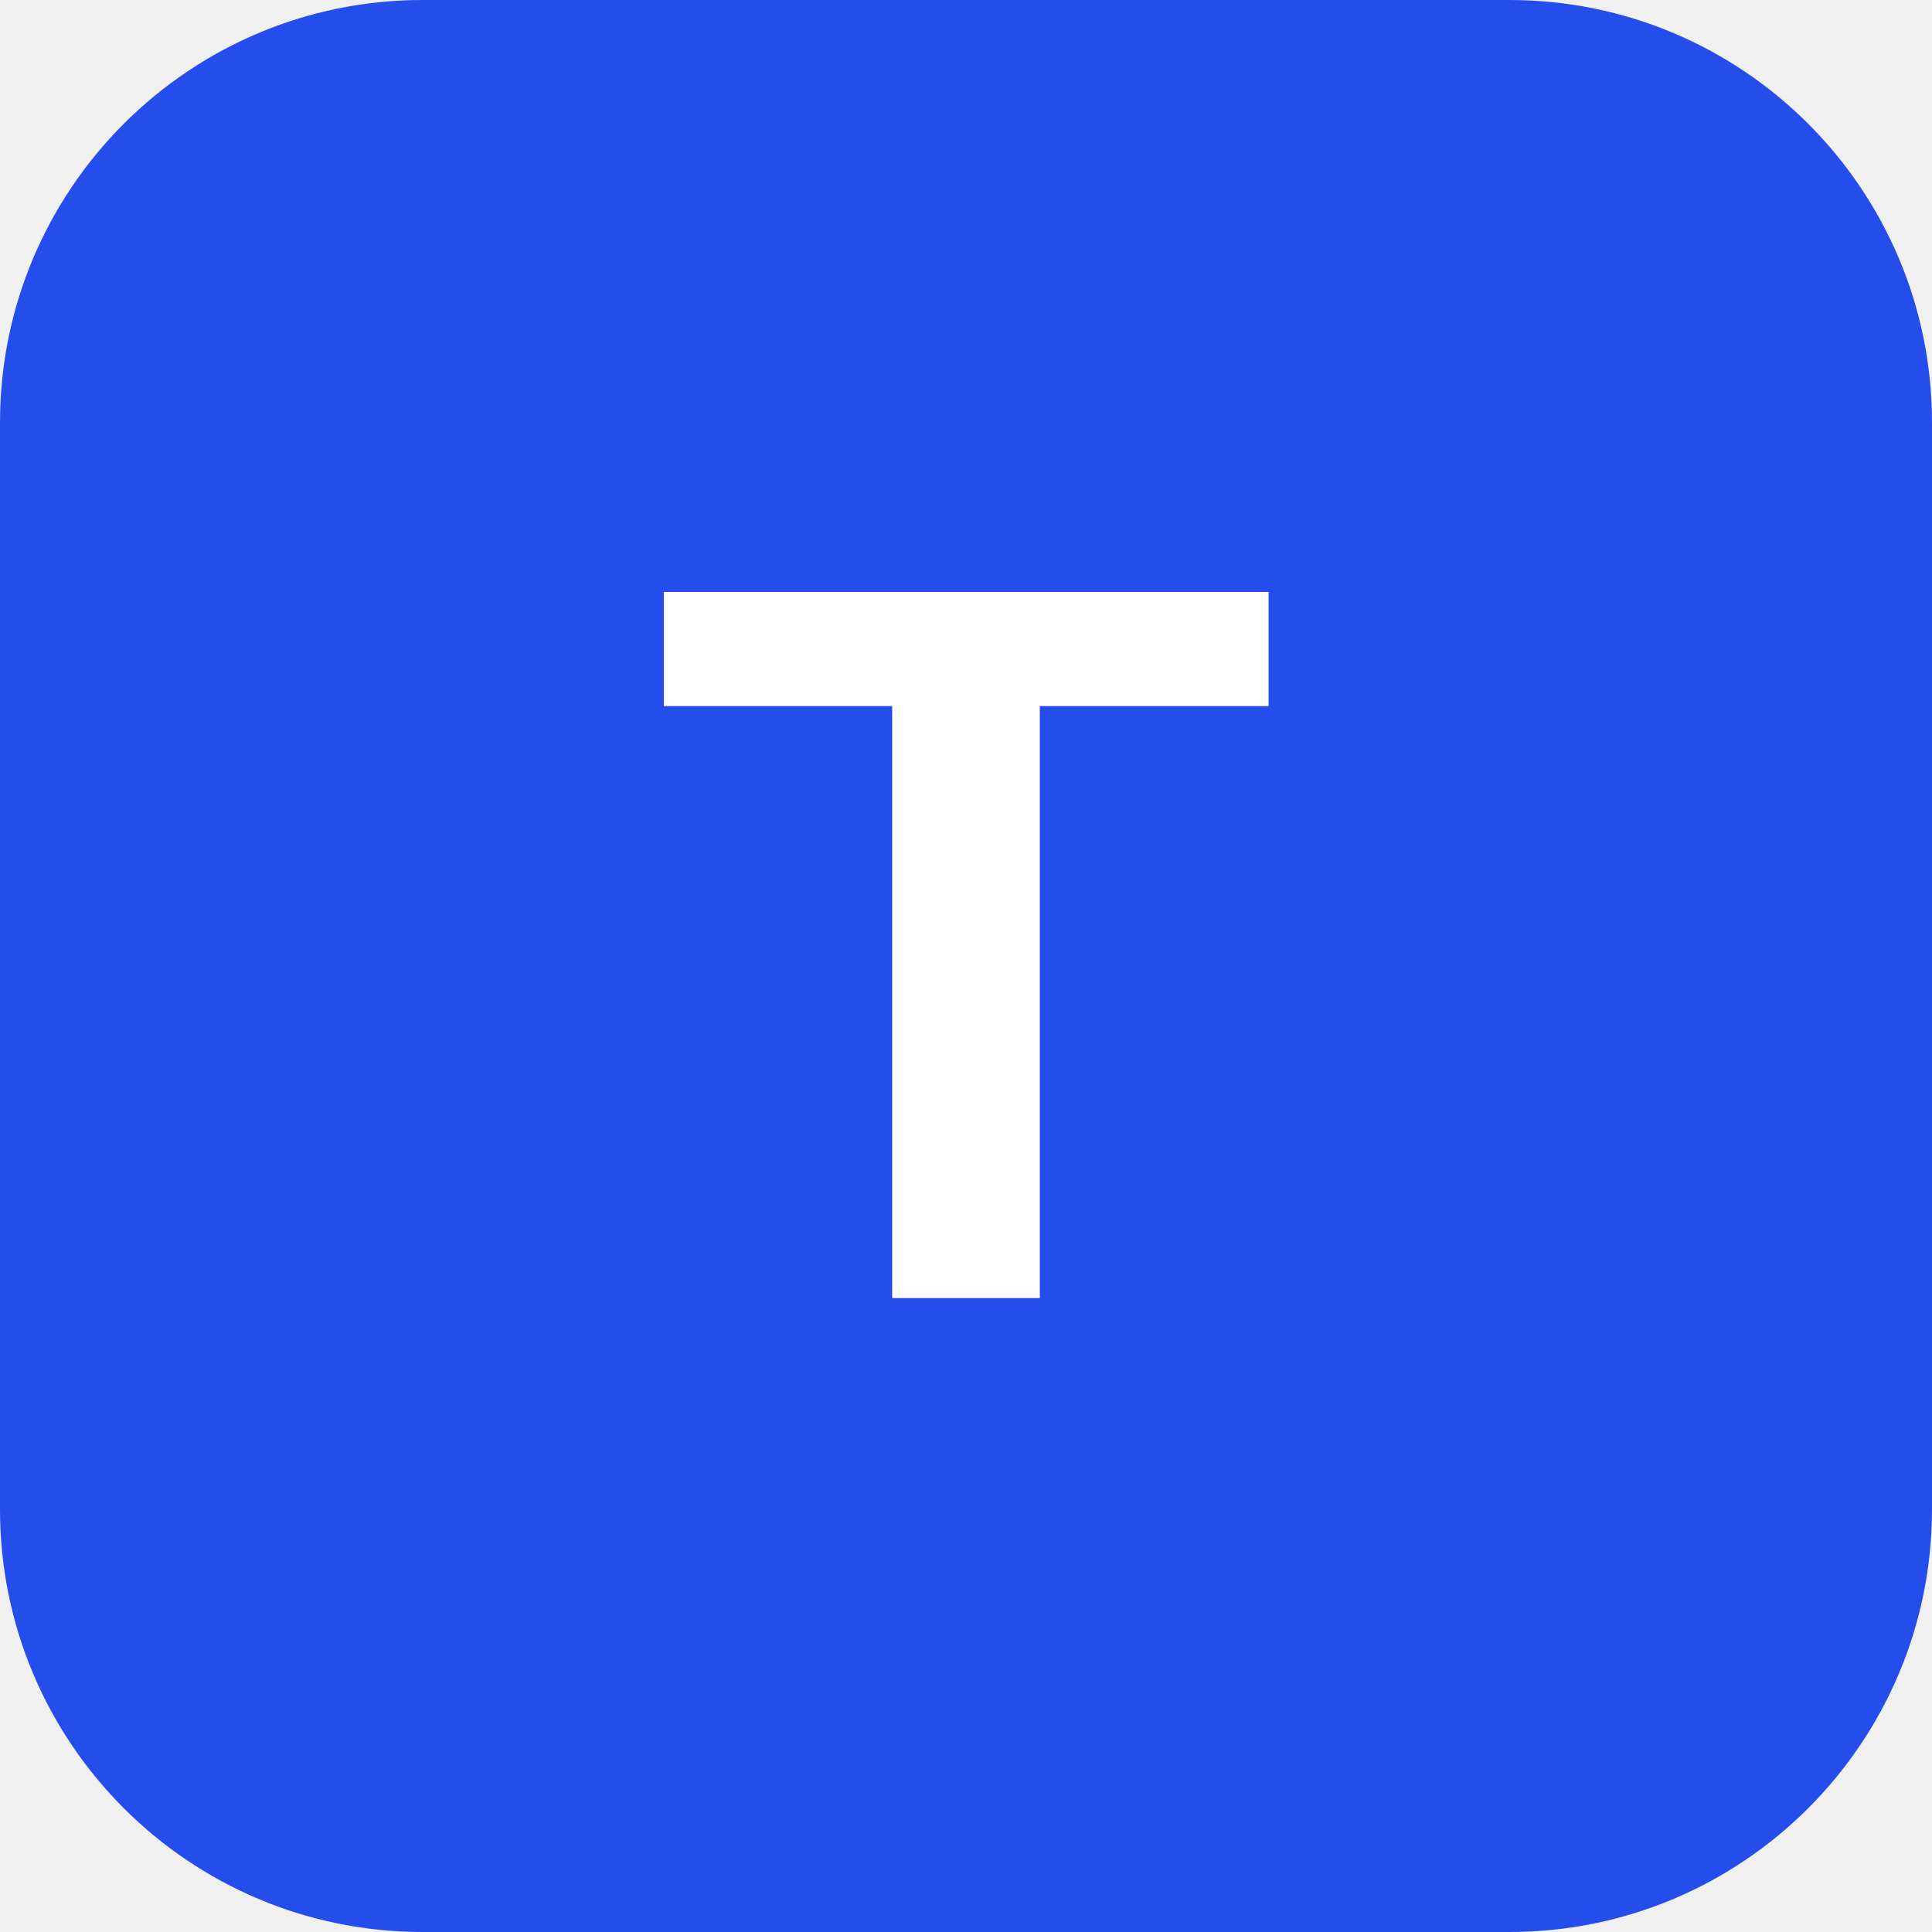
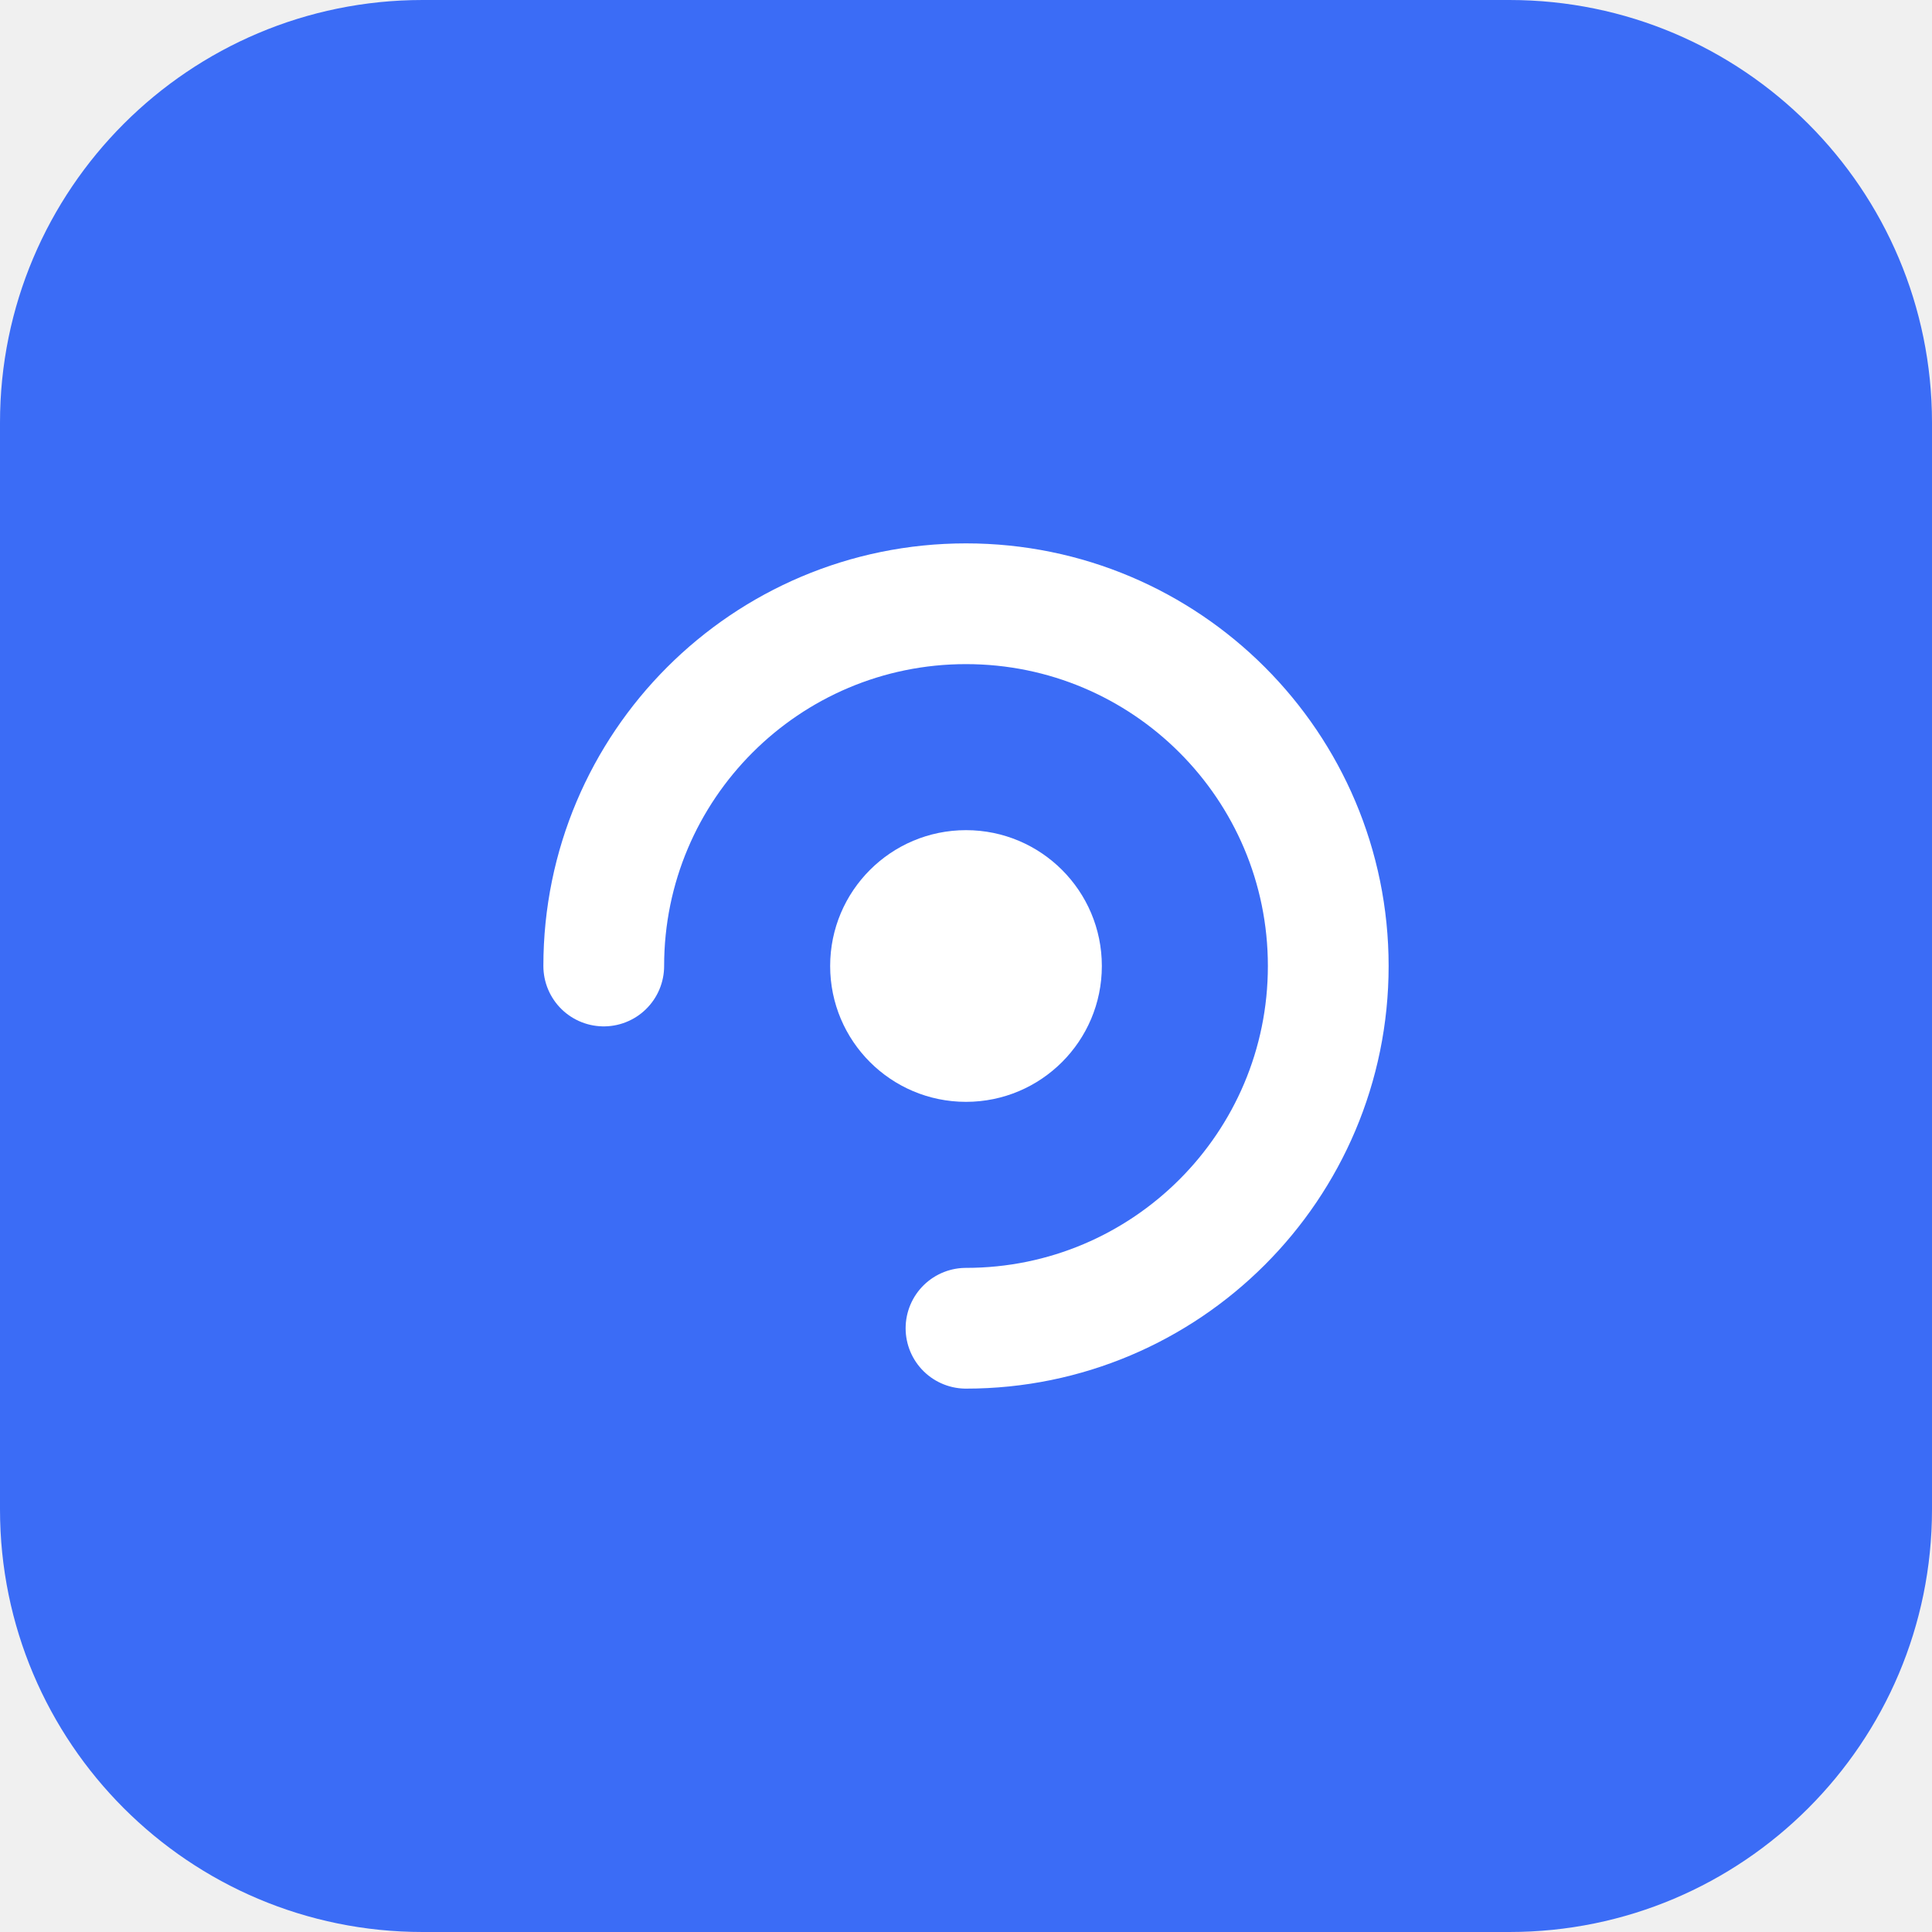
<svg xmlns="http://www.w3.org/2000/svg" width="64" height="64" viewBox="0 0 64 64">
-   <rect width="64" height="64" rx="14" fill="#254deb" />
-   <text x="32" y="43" font-family="Arial, Helvetica, sans-serif" font-weight="700" font-size="34" fill="white" text-anchor="middle">T</text>
+   <rect width="64" height="64" rx="14" fill="#3b6cf6" />
+   <path d="M20 32c0-6.627 5.373-12 12-12s12 5.373 12 12-5.373 12-12 12" stroke="white" stroke-width="4" stroke-linecap="round" fill="none" />
+   <circle cx="32" cy="32" r="4.5" fill="white" />
</svg>
